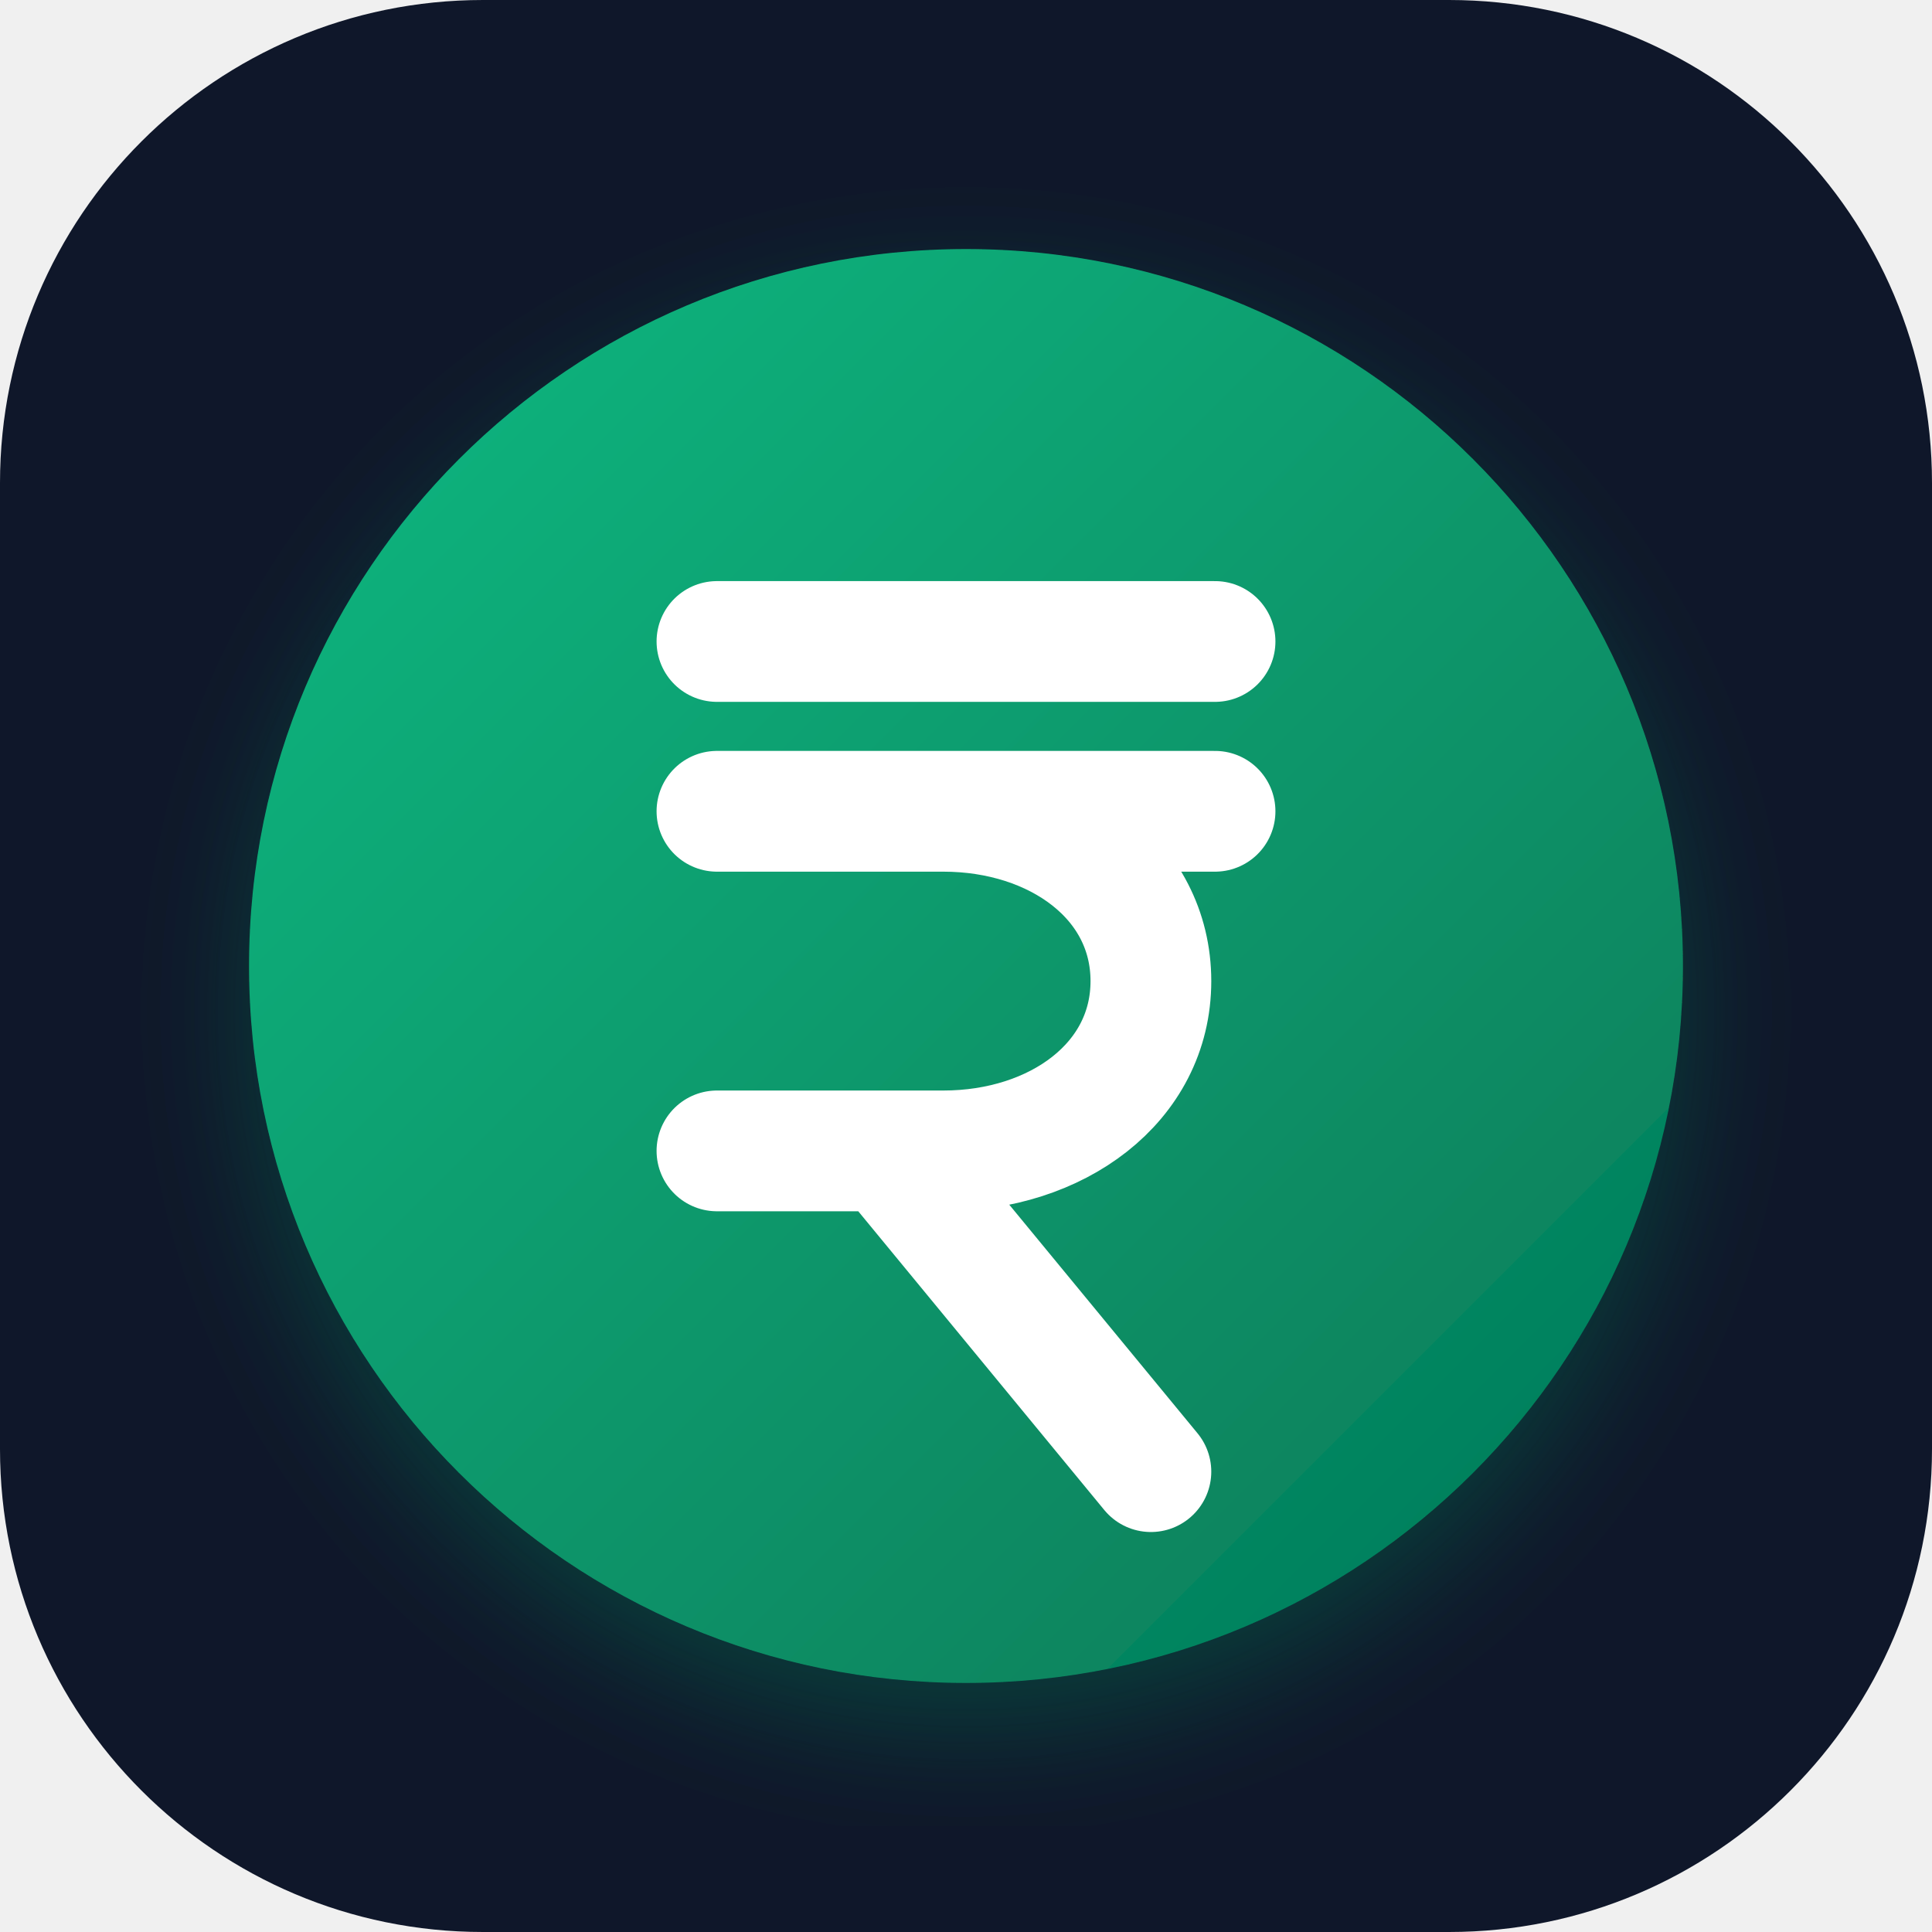
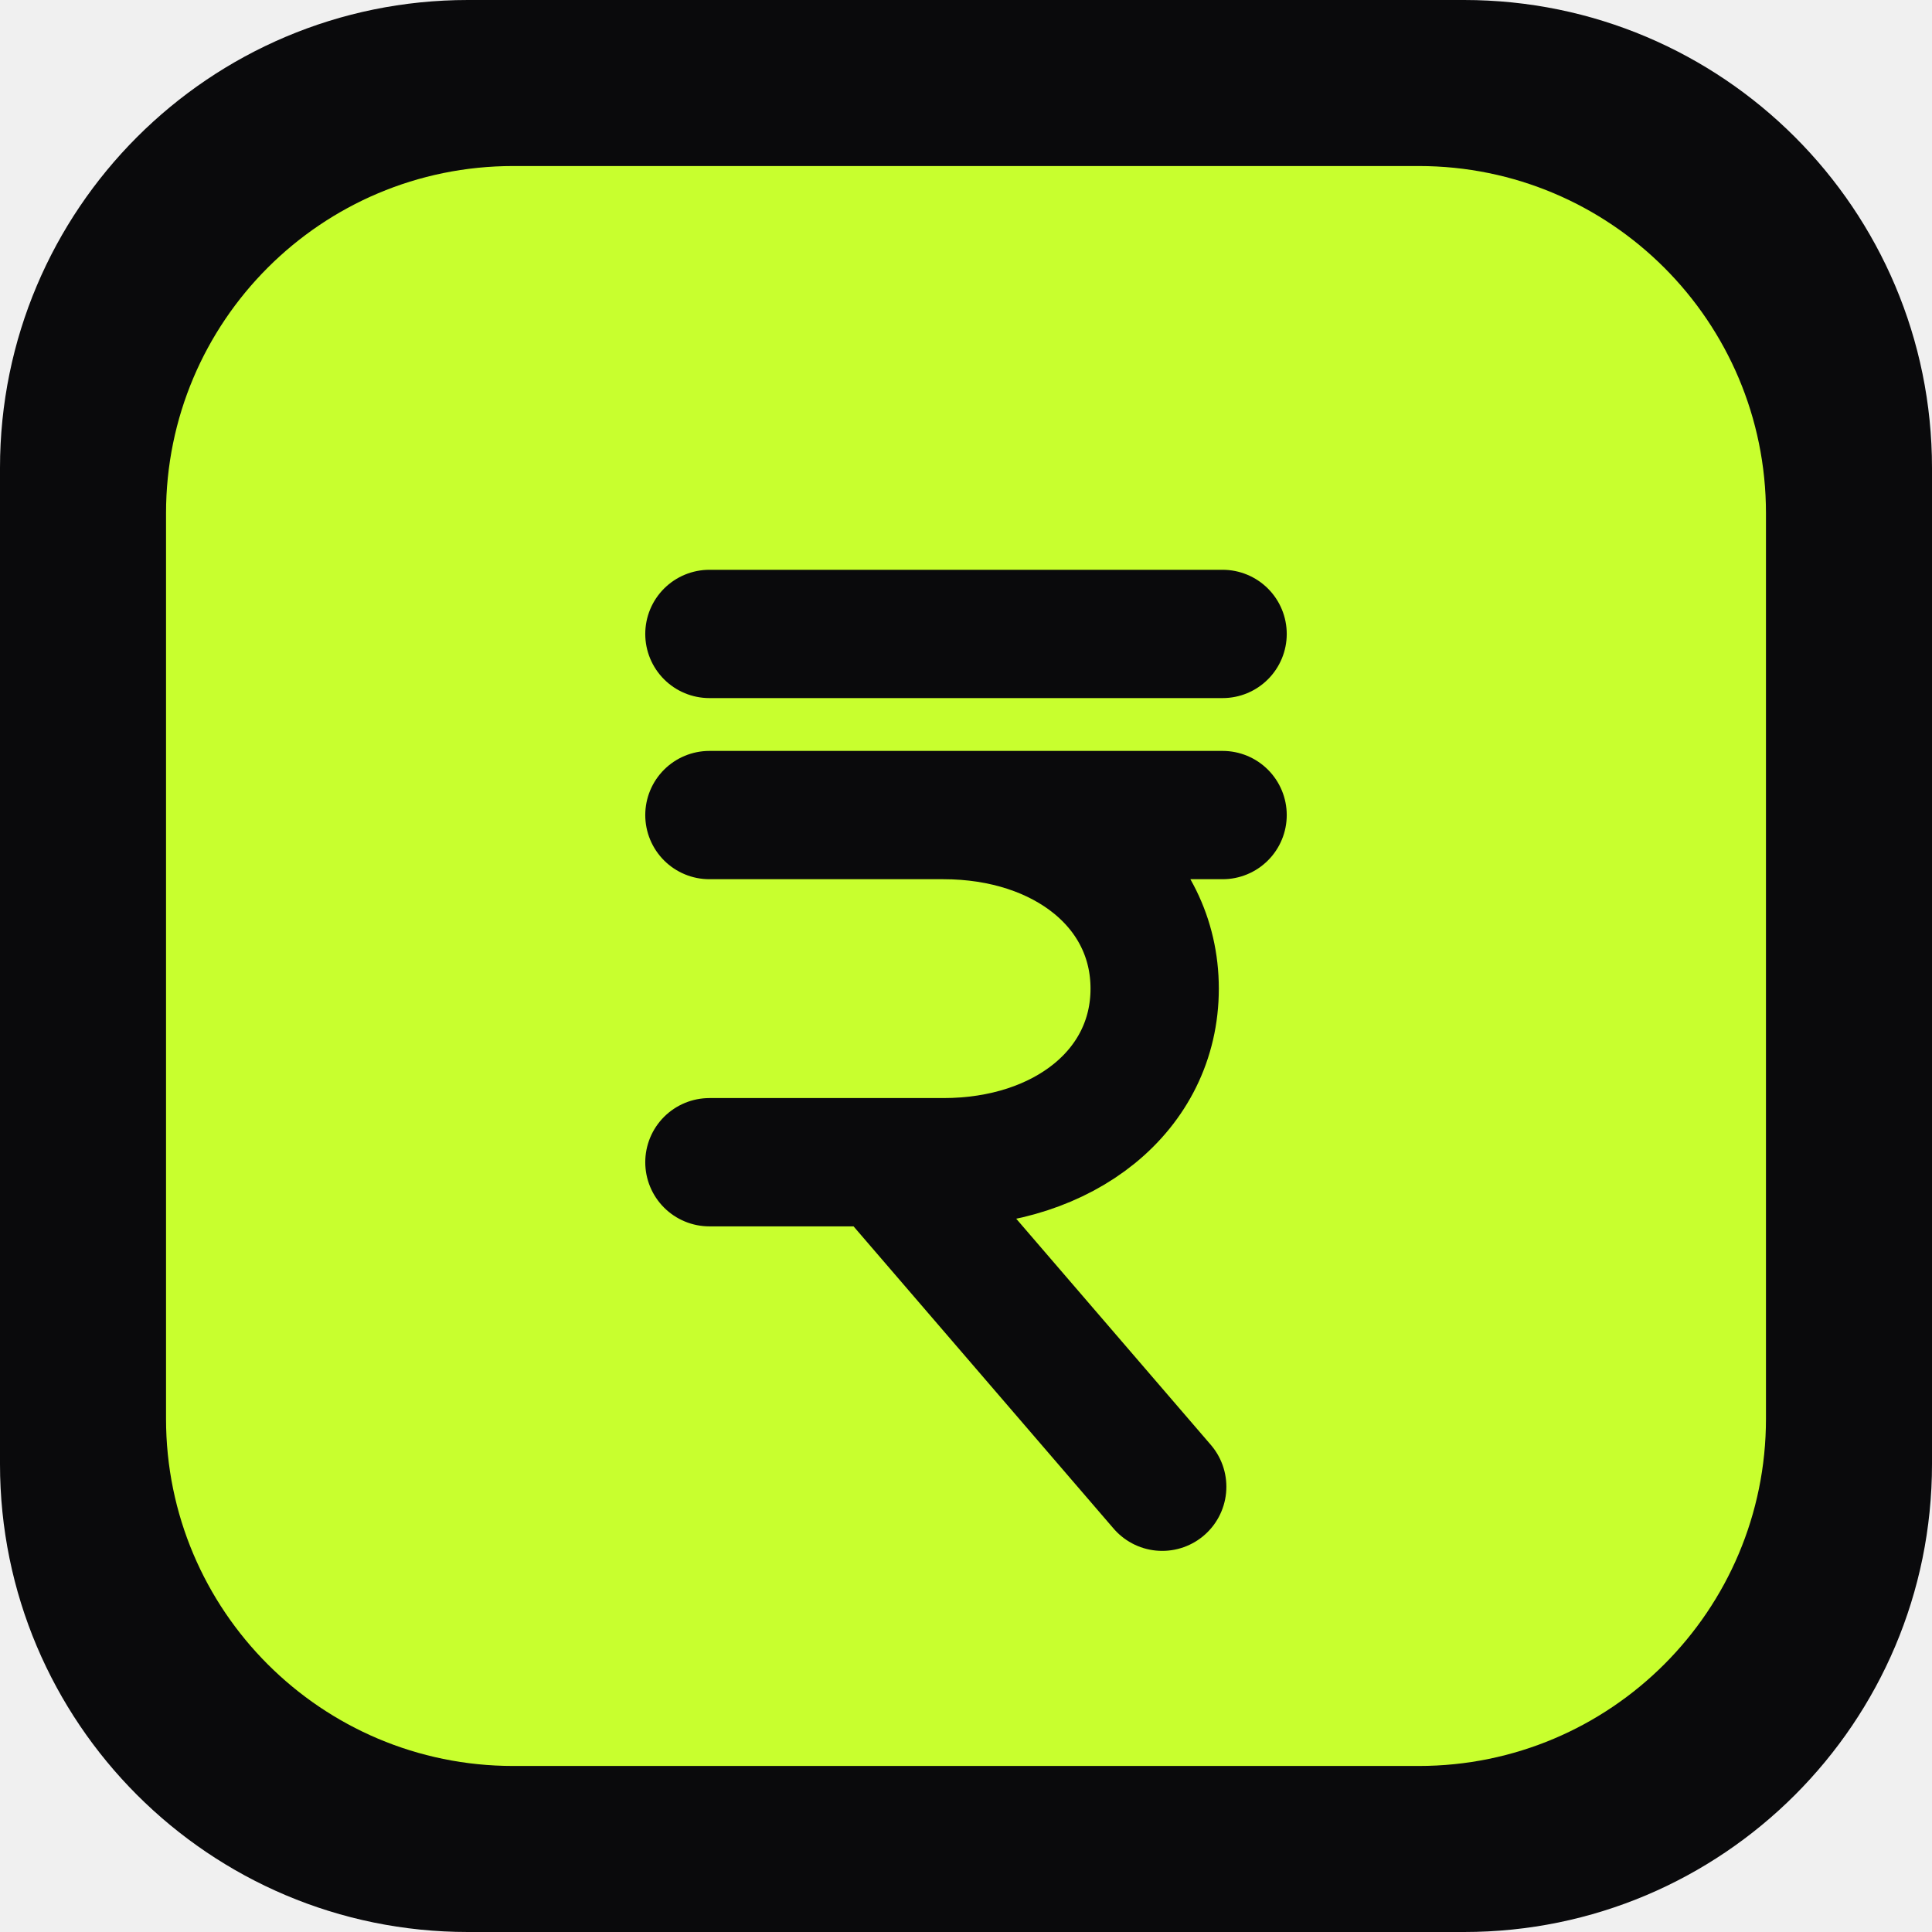
<svg xmlns="http://www.w3.org/2000/svg" viewBox="0 0 512 512" width="100%" height="100%">
-   <defs>
-     <linearGradient id="grad" x1="0%" y1="0%" x2="100%" y2="100%">
-       <stop offset="0%" stop-color="#10B981" />
-       <stop offset="100%" stop-color="#047857" />
-     </linearGradient>
-     <filter id="shadow" x="-10%" y="-10%" width="120%" height="120%">
-       <feDropShadow dx="0" dy="12" stdDeviation="16" flood-color="#047857" flood-opacity="0.4" />
-     </filter>
-   </defs>
-   <rect width="512" height="512" rx="128" fill="#0f172a" />
-   <circle cx="256" cy="256" r="190" fill="url(#grad)" filter="url(#shadow)" />
-   <path d="M190 170 h132 M190 215 h132 M190 215 h60 c30 0 55 18 55 45 s-25 45 -55 45 h-60 M235 305 l70 85" stroke="#ffffff" stroke-width="32" stroke-linecap="round" stroke-linejoin="round" fill="none" />
+   <rect width="512" height="512" rx="124" fill="#0A0A0C" />
+   <rect x="44" y="44" width="424" height="424" rx="92" fill="#C8FF2E" />
+   <path d="M188 168 h136 M188 216 h136 M188 216 h62 c32 0 56 19 56 46 s-24 46 -56 46 h-62 M234 308 l74 86" stroke="#0A0A0C" stroke-width="34" stroke-linecap="round" stroke-linejoin="round" fill="none" />
</svg>
